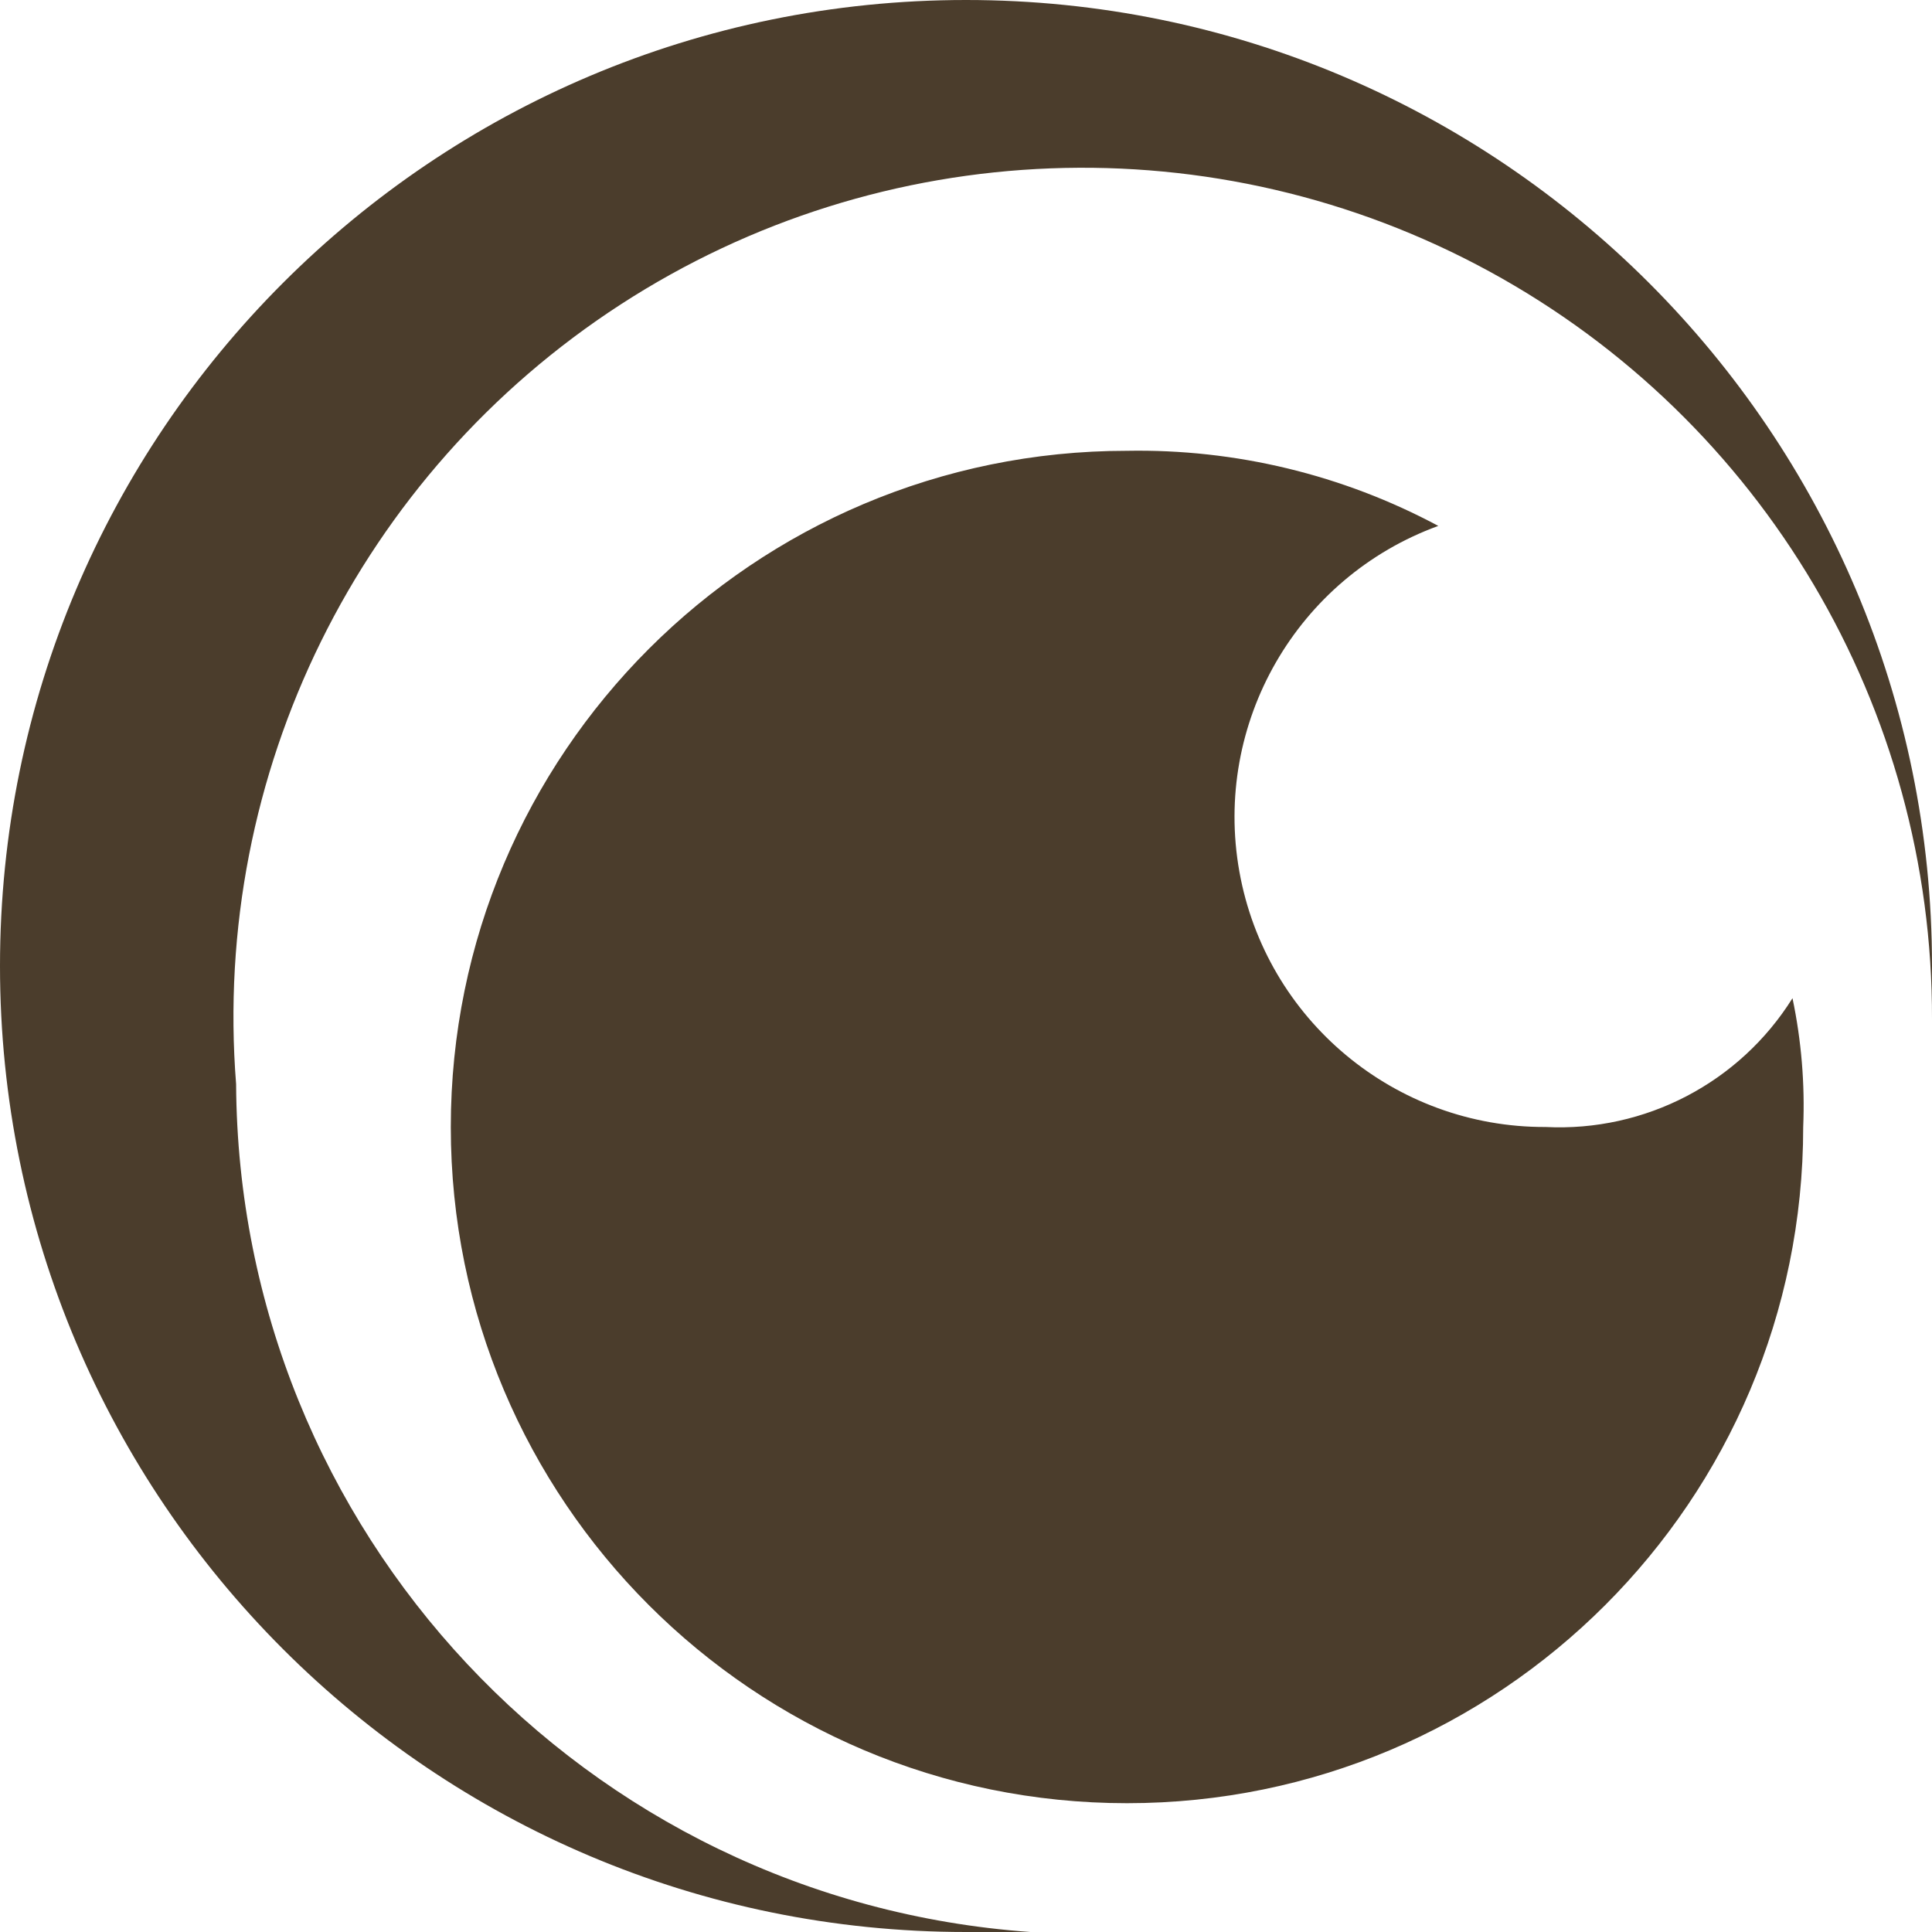
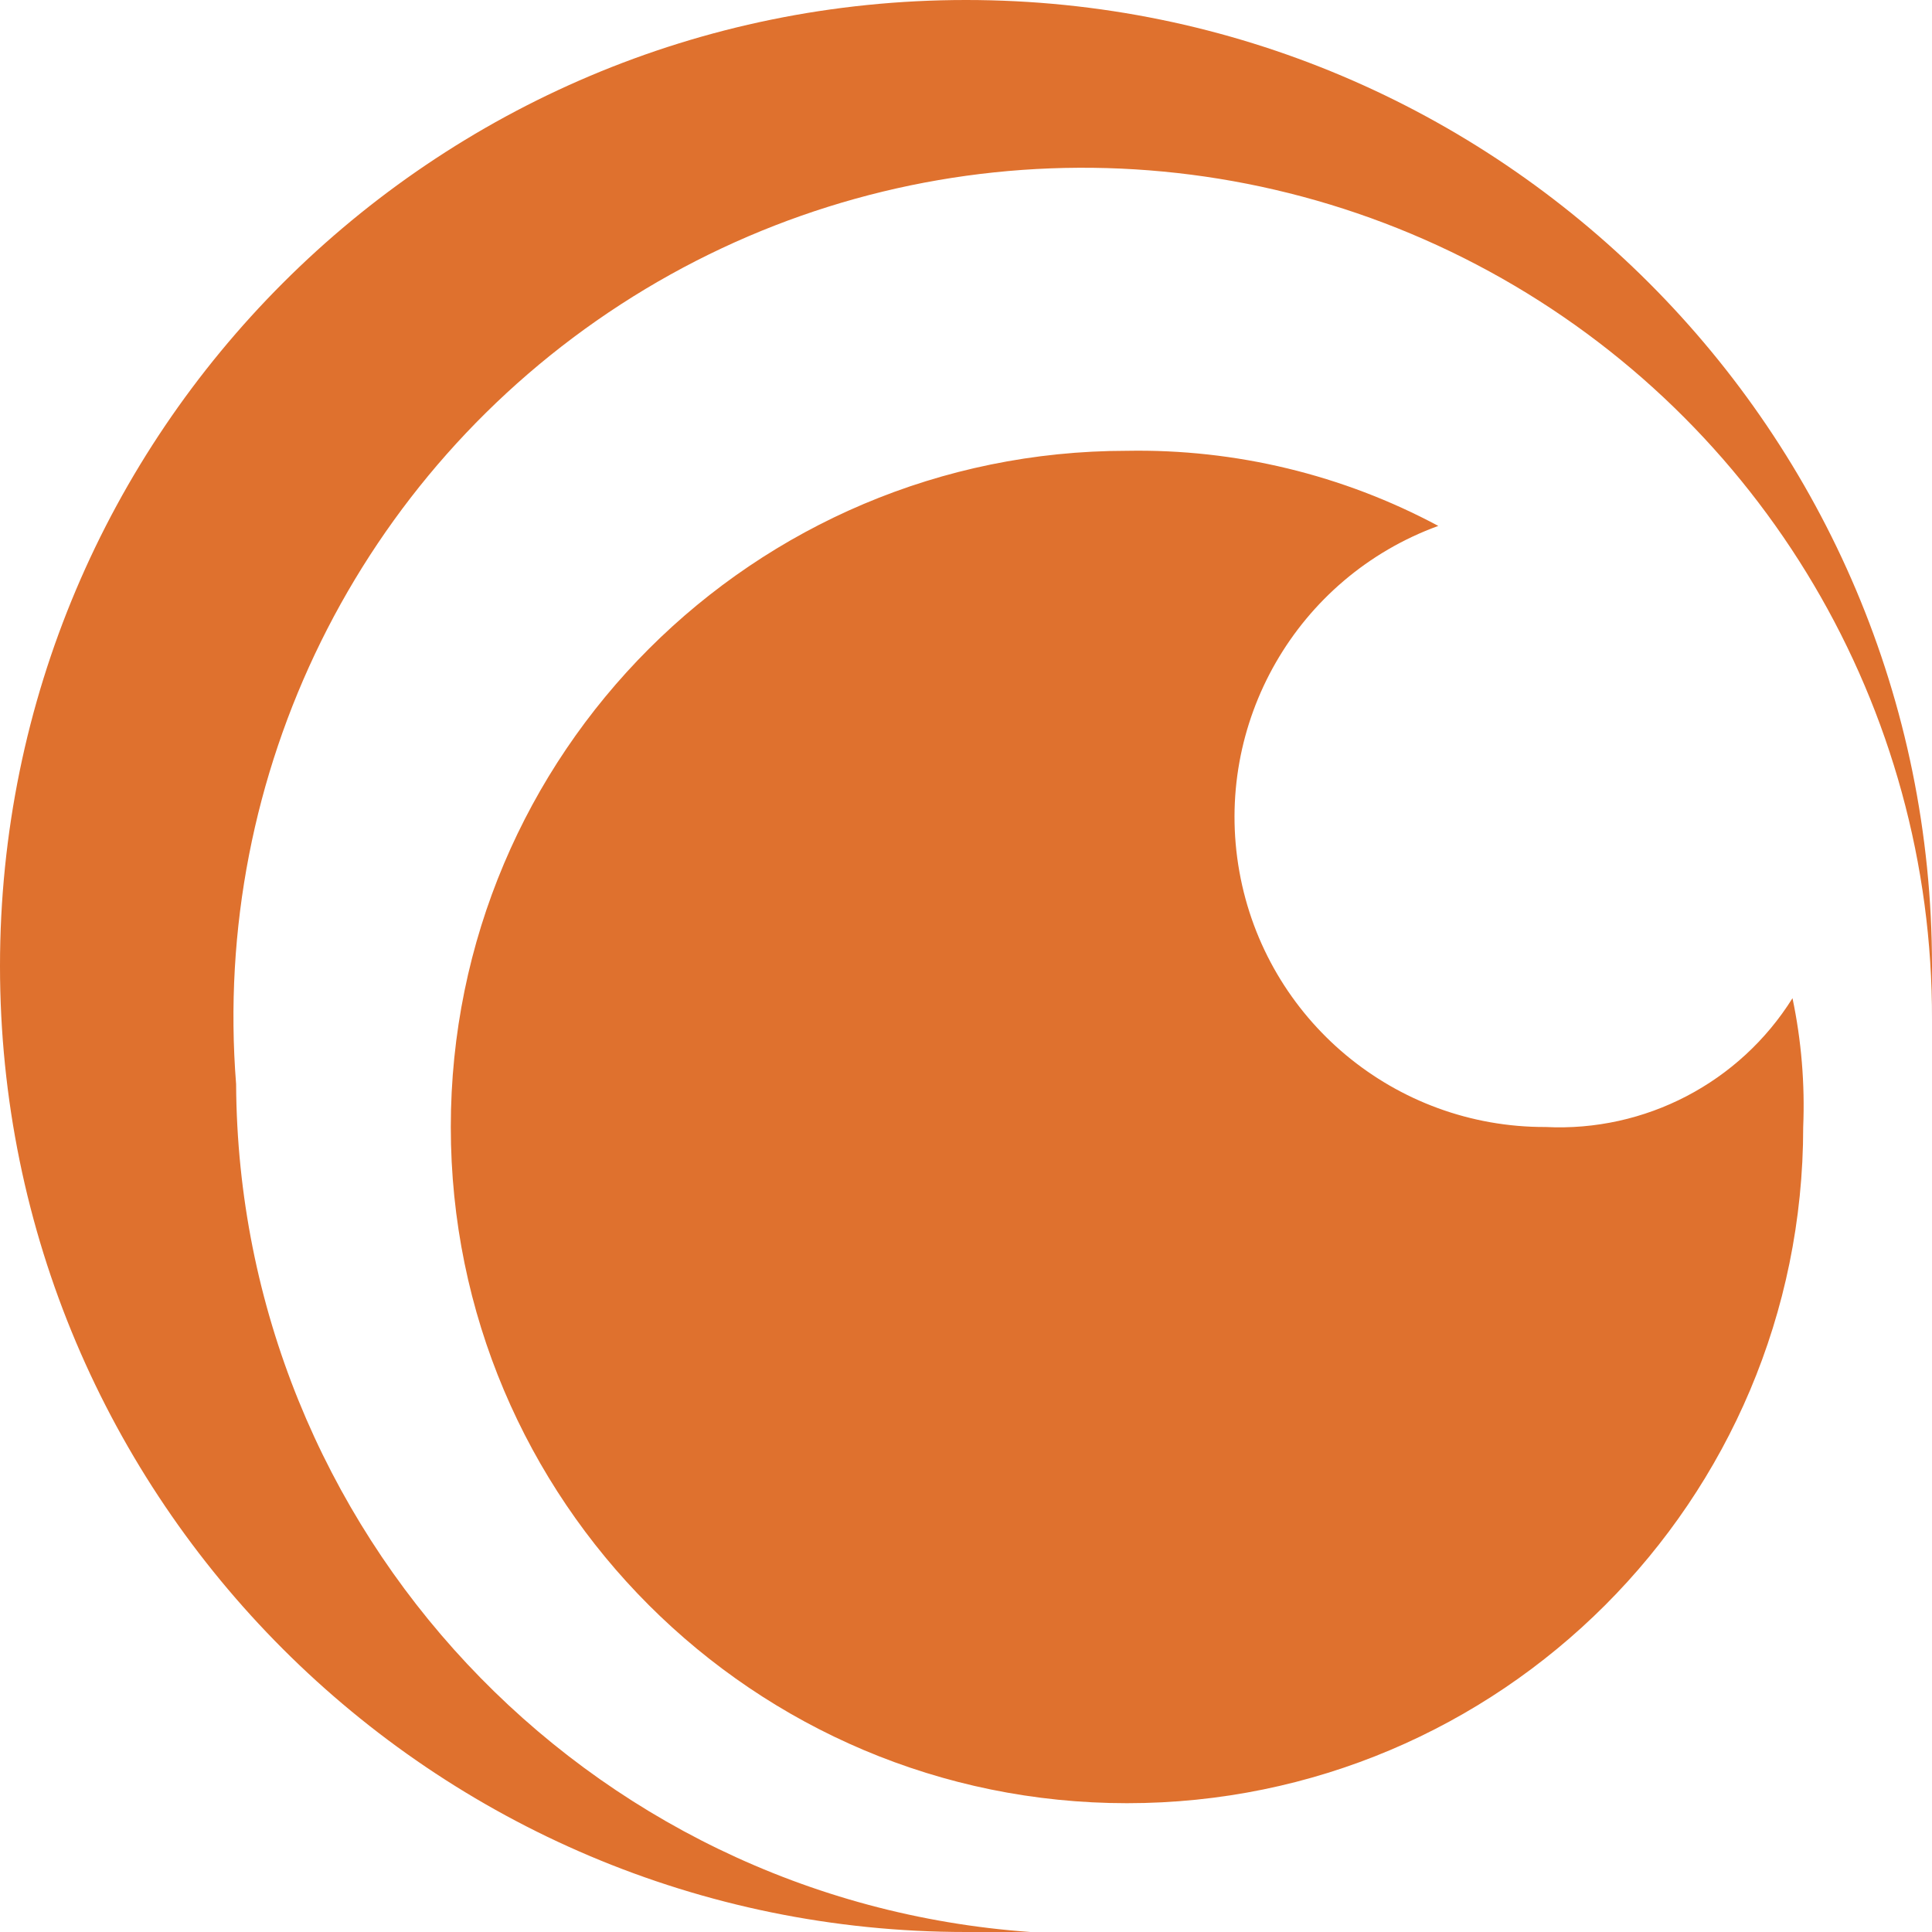
- <svg xmlns="http://www.w3.org/2000/svg" fill="#4b3d2c" role="img" viewBox="0.000 0.000 24.000 24.000">
+ <svg xmlns="http://www.w3.org/2000/svg" fill="#df712e" role="img" viewBox="0.000 0.000 24.000 24.000">
  <path d="M2.933 13.467a10.55 10.55 0 1 1 21.067-.8V12c0-6.627-5.373-12-12-12S0 5.373 0 12s5.373 12 12 12h.8a10.617 10.617 0 0 1-9.867-10.533zM19.2 14a3.85 3.85 0 0 1-1.333-7.467A7.89 7.89 0 0 0 14 5.6a8.4 8.4 0 1 0 8.4 8.4 6.492 6.492 0 0 0-.133-1.6A3.415 3.415 0 0 1 19.2 14z" />
</svg>
